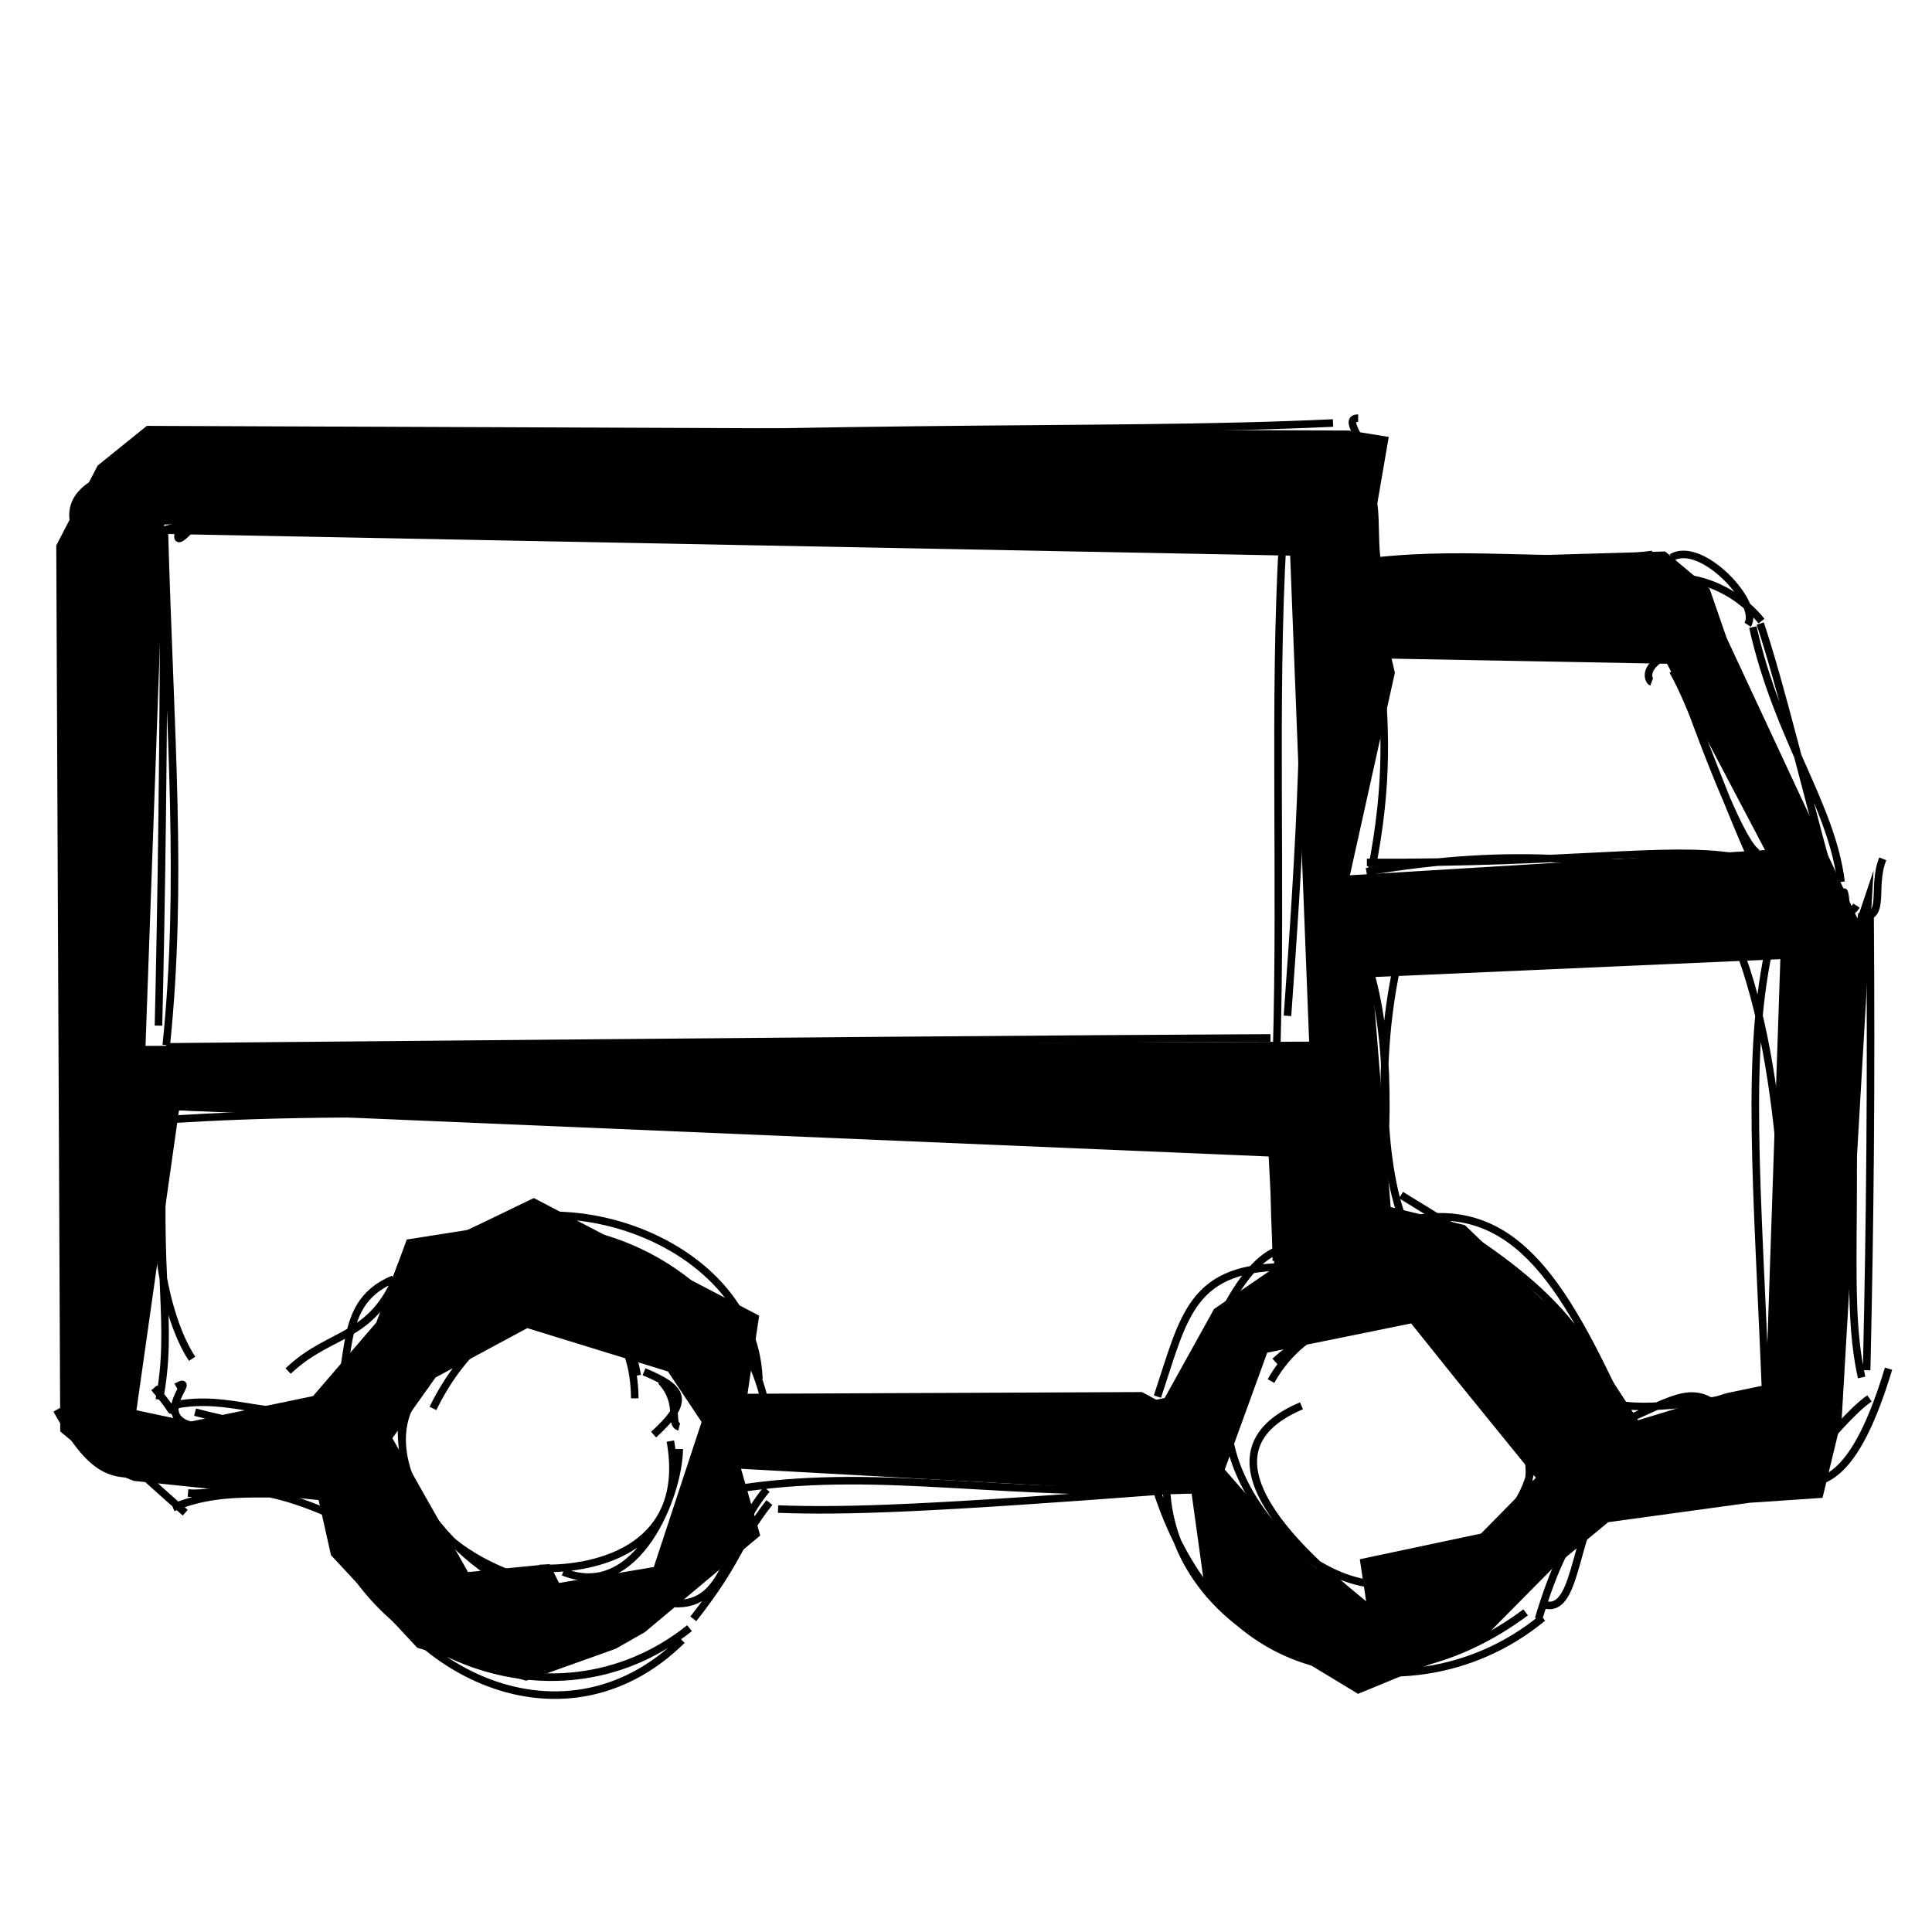
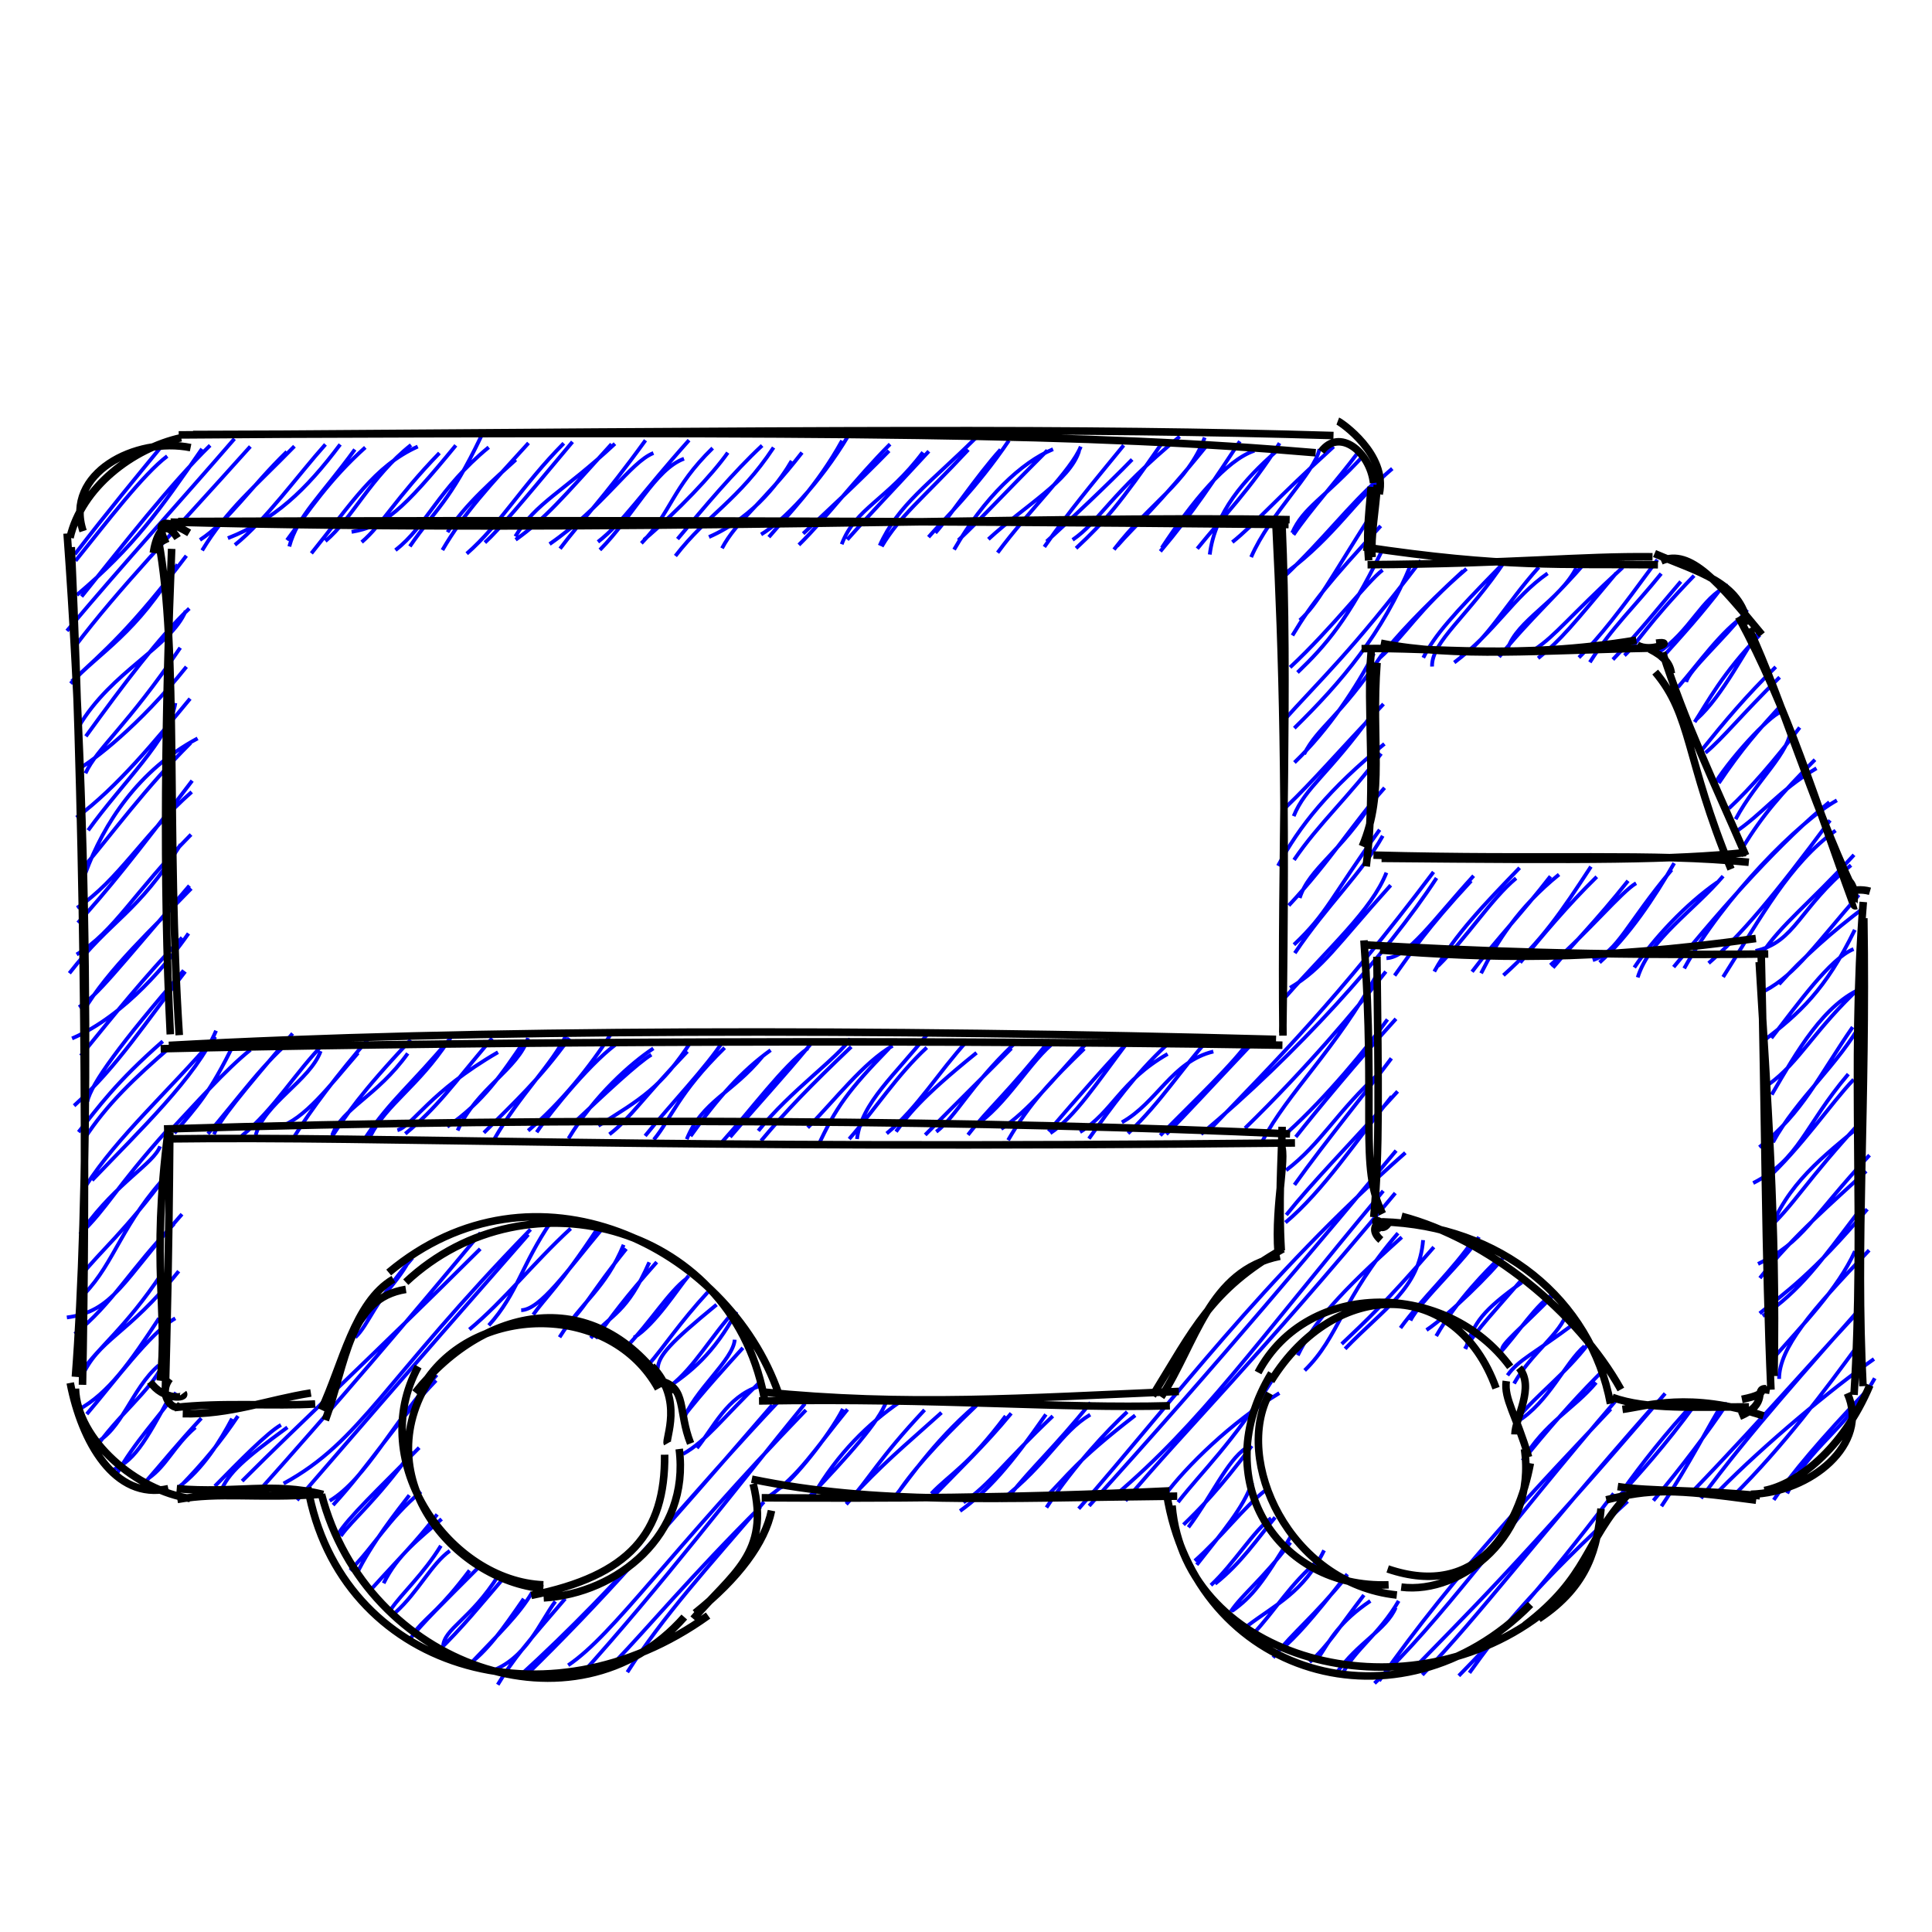
<svg xmlns="http://www.w3.org/2000/svg" width="1024" height="1024" viewBox="0 0 256 256">
  <g>
-     <path d="M246.123 121.702 L228.781 84.51 L226.529 78.01 L220.643 73.073 L181.211 74.215 L184.017 57.893 L178.765 57.049 L19.457 56.43 L12.941 61.686 L7.455 72.28 L7.98 189.671 L14.096 194.761 L17.702 196.223 L42.222 198.773 L43.858 206.073 L55.286 218.333 L69.713 222.708 L81.58 218.47 L85.442 216.272 L100.734 203.463 L98.189 194.623 L157.894 197.916 L159.778 211.496 L166.989 216.594 L179.947 224.442 L195.687 217.962 L205.848 207.698 L213.092 201.698 L231.862 199.122 L241.493 198.473 L244.037 187.983 L248.261 115.332 M184.397 87.274 L220.887 87.952 L233.875 112.641 L178.87 115.979 L184.828 89.145 M25.418 69.418 L20.752 70.732 L170.952 73.626 L173.469 138.024 L19.282 138.585 L21.757 69.508 M72.82 207.248 L62.017 208.306 L51.992 190.57 L57.714 182.523 L69.864 175.983 L88.503 181.727 L92.965 188.422 L86.631 207.638 L74.081 209.75 M151.317 184.456 L99.049 184.682 L100.593 174.331 L89.205 168.389 L70.733 158.744 L61.99 162.97 L53.897 164.242 L49.866 175.23 L41.485 184.986 L25.184 188.376 L18.08 186.867 L23.717 147.133 L168.105 153.241 L168.863 167.974 L160.869 173.449 L153.969 185.882 M181.092 212.632 L172.323 206.224 L162.286 194.727 L167.914 179.234 L186.981 175.361 L192.961 182.819 L203.51 195.812 L196.247 203.203 L180.179 206.608 M236.58 182.98 L228.875 184.578 L217.052 188.189 L208.985 175.793 L204.177 172.043 L194.118 162.344 L184.271 159.94 L181.816 129.473 L235.906 127.093 L233.891 186.654" stroke="none" stroke-width="0" fill="currentColor" />
-     <path d="M242.335 115.708 C239.404 105.118, 235.906 90.56, 233.239 82.626 M243.947 116.857 C242.684 106.598, 235.573 97.875, 232.263 83.092 M231.57 82.78 C233.357 80.039, 225.427 71.486, 221.499 73.88 M233.406 82.301 C229.439 77.34, 222.199 74.841, 217.073 77.897 M221.459 77.421 C208.595 72.829, 206.557 74.188, 180.858 74.673 M218.96 73.465 C207.484 75.043, 195.651 72.876, 182.176 74.364 M181.782 75.399 C180.563 68.365, 182.629 67.977, 180.389 62.225 M182.559 74.959 C181.834 70.952, 182.766 66.046, 181.029 64.491 M182 64 C182.352 59.964, 177.338 55.403, 179.963 55.409 M179.638 66.216 C180.828 59.326, 178.905 59.435, 173.335 59.238 M173.554 60.798 C143.223 58.369, 106.1 55.145, 23.626 59.885 M176.631 56.051 C144.458 57.557, 111.536 55.725, 25.247 59.958 M24 58 C14.76 60.659, 13.176 67.601, 11.59 75.431 M23.572 61.797 C19.451 61.443, 6.19 63.184, 10.538 71.225 M13.529 75.951 C4.933 115.074, 11.382 156.204, 13.952 187.673 M8.176 71.86 C8.536 107.031, 9.696 144.61, 10.188 183.806 M10 184 C10.114 187.775, 17.616 194.308, 24.549 200.442 M7.521 186.799 C12.638 196.043, 15.612 196.256, 22.404 194.287 M24.909 197.833 C29.488 198.2, 32.547 195.313, 45.451 201.394 M22.919 199.78 C30.423 196.553, 37.935 198.922, 40.924 197.227 M42.6 198 C46.553 218.396, 73.008 230.407, 91.365 215.744 M45.818 201.565 C51.002 220.975, 74.299 233.187, 90.368 217.336 M91.87 214.506 C98.269 206.335, 97.657 204.541, 101.95 199.096 M88.549 212.41 C96.708 213.464, 95.971 203.897, 101.596 197.35 M98.832 197.113 C117.287 194.486, 133.585 198.472, 158.563 197.373 M103.097 199.957 C112.261 200.3, 123.429 199.869, 154.799 197.485 M154.6 198 C156.223 218.499, 185.361 230.085, 204.424 214.363 M152.499 194.9 C160.59 224.282, 184.677 226.696, 202.155 213.648 M203.87 214.506 C205.585 208.845, 208.168 201.553, 214.175 196.955 M204.592 212.623 C209.534 214.031, 208.159 201.139, 214.497 194.945 M211.496 201.288 C223.557 200.341, 228.788 194.287, 235.523 197.152 M213.45 198.529 C217.289 197.39, 222.754 196.878, 230.496 197.542 M232 198 C236.5 199.323, 242.93 188.639, 247.717 185.291 M235.047 195.308 C241.381 198.562, 245.92 195.63, 250.242 181.359 M247.338 181.567 C247.804 161.155, 247.961 144.044, 247.797 121.302 M246.675 182.522 C244.025 170.707, 247.154 155.744, 244.073 121.357 M246 120 C244.018 123.054, 244.118 115.265, 244.571 119.485 M246.162 121.479 C250.173 122.015, 247.896 117.678, 249.478 113.799 M182.355 82.5 C194.771 86.281, 206.985 87.151, 215.525 82.249 M183.478 86.206 C192.076 86.933, 206.818 84.617, 216.879 84.468 M218.58 86 C218.666 82.306, 221.642 85.375, 219.714 84.712 M221.546 86.494 C217.453 88.185, 218.425 90.227, 218.846 90.382 M222.788 90.467 C226.743 101.321, 230.967 112.157, 232.913 113.017 M221.649 88.886 C224.379 93.666, 226.635 101.309, 232.093 113.787 M232.67 117.607 C214.097 113.692, 200.686 112.189, 181.062 115.517 M229.704 113.536 C220.772 112.101, 208.24 114.432, 181.12 114.278 M179.465 111.108 C178.544 102.793, 179.664 94.207, 178.922 82.314 M181.718 115.387 C184.11 103.255, 183.469 96.069, 182.85 87.652 M22 72 C18.387 70.146, 21.319 70.806, 26.223 68.867 M25.155 70.23 C21.297 74.101, 26.193 66.795, 22.877 66.417 M27.277 66.966 C76.549 67.586, 130.172 69.34, 166.101 71.123 M25.491 69.962 C56.85 70.092, 85.371 68.033, 171.142 70.963 M172.064 71.514 C173.613 90.402, 172.161 112.977, 170.597 134.606 M169.955 71.642 C168.748 93.142, 169.82 115.993, 169.151 139.665 M173.92 140.525 C136.163 138.053, 110.486 138.473, 25.392 141.537 M168.343 137.531 C139.878 137.668, 108.517 137.94, 22.038 138.715 M20.999 135.902 C21.393 119.703, 21.693 97.924, 21.7 74.37 M22.033 138.482 C24.246 116.913, 22.548 97.678, 21.781 70.464 M72 210 C57.668 206.155, 51.771 197.736, 53.49 185.27 M72.989 212.598 C57.709 207.017, 47.888 191.341, 56.477 183.43 M56.412 183 C67.286 171.334, 81.995 167.205, 84.432 182.265 M57.372 186.626 C65.626 169.56, 83.942 167.882, 84.112 185.287 M87.588 183 C90.328 185.901, 88.605 188.713, 89.999 189.066 M85.338 181.764 C90.59 183.953, 91.601 185.546, 86.609 190.097 M90 192 C89.973 198.026, 84.454 212.263, 74.626 208.282 M88.828 190.951 C91.298 204.753, 79.718 208.046, 71.466 207.822 M156.01 189.387 C136.388 189.173, 122.004 185.023, 98.487 187.978 M155.654 185.448 C141.219 188.873, 128.412 187.751, 102.195 186.444 M101.4 186 C96.732 164.26, 65.987 154.749, 54.237 171.085 M100.555 182.726 C99.82 162.387, 67.042 153.236, 55.357 169.08 M52.13 169.494 C43.609 173.034, 47.693 181.97, 42.918 189.318 M53.222 167.537 C49.712 177.74, 43.992 176.094, 38.184 181.673 M40.72 188.981 C42.5 189.637, 34.981 189.561, 25.847 187.117 M41.513 186.585 C35.454 188.083, 30.442 184.818, 23.389 186.122 M24 186 C21.457 186.528, 24.34 188.482, 20.425 183.89 M26.153 189.07 C19.429 187.973, 26.598 181.979, 23.359 183.773 M25.459 180.049 C21.864 174.646, 19.225 161.993, 21.943 150.452 M21.112 185.467 C23.049 175.358, 20.538 169.277, 21.794 149.179 M23.303 146.615 C82.538 148.46, 139.933 149.503, 171.448 147.437 M20.962 148.448 C53.508 146.137, 85.418 149.179, 171.846 148.606 M172.42 152.856 C167.81 155.241, 169.007 157.751, 169.115 167.066 M169.213 150.067 C169.949 152.906, 169.973 155.54, 170.87 165.265 M170 165.48 C164.046 166.664, 158.282 181.073, 158.552 186.329 M171.157 167.876 C157.731 167.61, 156.967 174.33, 153.362 185.056 M184 210 C170.465 210.41, 157.991 191.17, 164.432 182.469 M181.592 213.273 C172.812 206.269, 157.262 192.688, 172.453 186.276 M168.412 183 C175.545 170.267, 192.367 173.413, 201.188 179.053 M168.939 180.396 C179.519 170.902, 195.205 169.949, 196.746 178.549 M199.588 183 C201.833 185.805, 205.68 187.746, 204.493 189.059 M203.484 185.783 C196.857 181.78, 202.939 190.811, 200.58 189.527 M202 192 C205.249 198.414, 195.763 211.855, 187.833 206.462 M203.186 190.579 C203.747 199.81, 196.738 206.825, 180.671 209.06 M234 184 C236.62 187.127, 232.264 188.493, 235.191 182.375 M234.386 186.634 C234.398 182.242, 233.011 189.971, 230.944 185.307 M228.289 186.939 C224.029 182.912, 221.605 185.764, 212.406 189.46 M232.353 185.087 C225.628 185.515, 216.766 187.443, 212.668 185.547 M213.4 186 C210.068 172.37, 195.383 164.403, 185.644 158.354 M214.456 185.768 C206.307 168.287, 199.385 157.58, 183.914 162.379 M184 162 C181.843 161.769, 184.363 164.529, 185.84 164.02 M181.736 164.653 C181.827 160.682, 182.178 163.256, 179.228 165.097 M185.688 161.029 C182.865 153.06, 182.399 137.368, 185.909 124.749 M182.653 161.596 C184.196 148.405, 184.209 135.374, 180.572 125.827 M184.66 128.763 C188.807 128.146, 205.952 126.827, 234.573 124.827 M183.101 125.665 C197.15 124.817, 209.818 128.284, 234.776 124.87 M230.857 126.898 C237.075 144.552, 236.785 169.915, 237.201 183.054 M234.616 124.8 C231.232 139.218, 232.851 156.894, 233.954 184.439" stroke="#000" stroke-width="1" fill="none" />
+     <path d="M12.589 63.944 C12.589 63.944, 12.589 63.944, 12.589 63.944 M12.589 63.944 C12.589 63.944, 12.589 63.944, 12.589 63.944 M10.012 74.308 C14.081 69.266, 18.982 62.826, 22.162 60.439 M9.924 73.442 C14.502 67.497, 18.009 63.284, 21.424 59.121 M10.184 78.842 C17.763 72.419, 21.16 67.6, 26.765 59.475 M10.807 79.045 C16.483 71.985, 22.614 64.114, 27.842 59.016 M8.87 83.597 C16.302 74.734, 24.052 66.264, 31.064 58.139 M9.994 85.573 C15.772 77.966, 22.532 71.038, 33.169 59.163 M9.357 90.574 C13.145 86.47, 18.216 83.872, 23.512 74.782 M9.512 90.27 C13.819 86.298, 17.488 83.147, 24.695 73.638 M26.785 72.935 C30.056 67.532, 33.594 64.675, 39.015 59.127 M26.494 71.544 C30.21 69.136, 33.246 64.475, 38.004 59.858 M10.395 96.342 C14.759 88.904, 22.603 85.756, 24.606 80.95 M11.378 97.568 C16.42 90.608, 21.105 84.398, 25.085 80.627 M30.195 71.313 C36.357 68.879, 40.479 65.023, 45.077 58.892 M31.128 72.203 C35.182 68.958, 39.478 62.964, 43.122 58.887 M10.507 101.832 C12.324 100.779, 18.394 96.248, 24.703 88.349 M11.327 102.466 C12.819 99.177, 16.824 96.255, 23.885 85.826 M38.333 72.413 C39.421 68.367, 42.436 65.85, 47.02 59.56 M38.024 71.575 C40.857 67.759, 43.68 63.506, 48.405 59.284 M11.681 110.026 C16.215 103.709, 22.488 97.921, 23.234 93.154 M10.128 108.33 C15.534 104.312, 20.587 98.143, 25.188 92.575 M41.259 73.321 C46.574 66.733, 49.585 61.773, 55.354 59.173 M43.118 71.701 C46.781 68.61, 49.104 63.206, 54.464 58.963 M11.316 115.713 C13.742 109.1, 18.395 101.996, 26.185 97.843 M10.871 115.167 C15.022 110.282, 19.13 104.545, 25.255 98.444 M46.588 70.477 C50.925 69.752, 53.319 67.652, 60.398 59.012 M47.923 71.837 C50.644 69.512, 52.47 65.968, 58.229 60.026 M10.322 122.275 C14.092 118.17, 18.005 113.262, 25.466 103.444 M10.214 120.295 C15.678 116.678, 19.043 110.51, 25.399 104.935 M54.308 72.4 C57.76 67.365, 59.551 66.612, 63.767 57.8 M52.396 72.895 C56.478 69.764, 58.034 64.786, 64.761 59.264 M9.192 128.96 C14.871 121.659, 18.117 121.179, 23.947 111.888 M10.157 126.474 C15.179 123.428, 17.76 118.212, 25.315 110.582 M59.307 70.52 C61.455 66.96, 65.841 63.191, 68.347 60.917 M58.623 72.886 C61.466 67.999, 64.871 64.355, 70.033 58.701 M10.462 133.453 C12.896 131.914, 15.348 128.685, 25.097 117.355 M10.955 134.124 C14.382 128.342, 20.36 122.902, 25.341 117.727 M61.845 73.364 C66.312 69.467, 69.151 64.337, 74.705 58.736 M64.251 71.894 C66.28 70.013, 68.794 66.992, 75.86 58.544 M9.546 137.601 C16.643 134.557, 22.493 127.265, 24.978 123.686 M10.699 139.894 C15.309 134.219, 19.115 129.507, 24.125 124.235 M68.283 71.08 C71.008 66.572, 74.588 65.225, 81.481 58.792 M68.322 71.52 C72.345 68.635, 74.488 66.045, 81.029 58.848 M11.572 145.96 C12.081 143.621, 15.94 138.29, 24.345 128.59 M9.816 146.514 C15.647 141.265, 19.424 135.229, 24.544 128.729 M72.826 72.09 C80.047 67.086, 83.486 61.273, 86.581 60.03 M74.21 72.699 C76.974 69.011, 79.93 66.092, 85.533 58.338 M10.403 150.007 C13.057 146.693, 15.323 143.446, 21.568 137.974 M11.166 150.921 C14.1 146.367, 17.903 142.756, 22.656 138.669 M79.488 72.865 C83.916 68.398, 86.81 62.169, 90.633 60.783 M79.232 71.801 C82.551 69.224, 84.986 65.39, 91.301 58.326 M12.202 156.393 C18.456 149.86, 26.114 142.547, 28.63 136.573 M11.353 157.162 C15.655 150.505, 22.231 144.727, 28.556 137.377 M84.983 71.987 C88.935 67.96, 89.022 64.651, 94.432 59.375 M85.328 71.528 C89.847 67.674, 94.393 62.89, 96.437 59.977 M11.012 162.904 C15.639 156.527, 20.311 154.241, 21.214 151.895 M10.588 163.552 C14.275 160.006, 15.085 157.681, 22.139 149.776 M23.113 150.145 C26.127 146.504, 27.7 145.092, 31.147 137.994 M22.441 149.943 C25.751 146.423, 29.964 141.658, 33.186 139.108 M89.496 73.669 C93.76 68.138, 97.844 66.339, 102.506 59.297 M89.775 71.424 C93.485 67.02, 97.151 62.61, 100.985 59.034 M11.166 171.459 C15.233 167.288, 16.134 162.024, 22.491 155.309 M10.688 169.087 C13.283 165.797, 16.522 163.235, 22.28 155.439 M28.35 150.305 C29.086 148.413, 31.886 145, 38.774 136.942 M27.551 150.238 C31.389 145.812, 35.325 140.259, 39.026 137.504 M93.943 71.155 C100.21 68.408, 103.704 63.143, 104.895 61.072 M95.671 72.65 C97.593 69, 100.893 66.876, 106.272 59.963 M8.859 174.569 C15.004 173.77, 16.153 169.884, 24.114 160.884 M9.906 176.761 C14.907 172.753, 17.303 168.116, 23.059 162.179 M33.88 150.428 C34.979 146.236, 41.117 143.137, 42.486 139.279 M32.017 150.535 C36.498 146.799, 38.951 142.309, 43.061 138.109 M100.849 70.815 C103.711 69.112, 108.605 64.092, 112.397 57.741 M101.878 71.169 C104.395 68.207, 108.285 64.374, 111.58 58.386 M10.761 182.614 C13.062 177.333, 16.76 177.102, 23.68 168.439 M10.843 181.739 C13.029 178.532, 16.61 175.982, 21.418 168.785 M36.874 149.362 C40.328 148.372, 43.729 143.798, 47.444 139.52 M39.043 150.528 C41.19 147.049, 44.649 142.47, 49.045 137.383 M106.425 70.709 C109.081 68.201, 113.61 64.048, 117.803 59.735 M105.853 72.202 C109.64 68.48, 113.275 63.526, 117.938 58.854 M10.355 186.815 C14.359 184.638, 17.219 180.548, 21.074 174.681 M11.497 187.376 C15.09 183.176, 19.926 176.572, 23.227 174.684 M44.014 150.422 C45.341 146.82, 49.918 145.317, 54.031 139.585 M43.96 150.654 C45.851 147.8, 47.633 144.987, 54.421 137.781 M111.528 72.114 C113.391 67.235, 117.489 66.341, 122.298 59.93 M112.265 71.507 C115.15 68.237, 117.125 66.237, 123.076 59.792 M12.374 191.343 C16.201 189.562, 17.401 184.019, 21.039 180.909 M12.36 192.296 C15.561 187.53, 19.963 184.297, 21.485 180.951 M48.475 150.667 C51.715 145.795, 54.455 143.81, 59.724 137.516 M49.066 150.568 C51.248 146.267, 55.396 143.999, 59.425 137.889 M116.566 72.293 C118.965 66.903, 123.17 64.096, 129.246 58.073 M116.833 72.408 C119.247 68.342, 122.124 66.205, 128.303 59.585 M14.49 194.959 C17.698 193.774, 19.119 191.307, 22.767 184.578 M15.447 195.364 C17.753 191.171, 21.104 187.704, 23.333 184.521 M52.656 149.762 C54.693 149.182, 56.894 144.685, 65.986 139.427 M53.701 150.229 C57.987 146.688, 59.692 144.101, 65.208 137.568 M123.94 70.602 C125.606 68.797, 129.439 63.026, 132.577 59.571 M123.034 71.171 C125.038 68.844, 129.417 64.673, 133.684 58.367 M19.735 195.841 C22.068 194.2, 23.066 191.575, 25.889 189.132 M19.128 196.548 C21.736 193.57, 23.502 191.334, 26.68 187.915 M60.636 149.795 C63.117 144.256, 68.719 141.617, 69.964 137.534 M59.262 149.299 C64.046 146.008, 66.526 142.28, 69.479 137.938 M126.422 72.827 C130.403 65.925, 135.37 61.235, 139.536 59.523 M126.987 71.588 C130.426 68.327, 132.158 66.295, 138.779 59.68 M23.618 197.079 C26.927 194.662, 29.248 190.812, 30.748 187.974 M23.863 196.986 C26.938 193.811, 29.227 191.082, 31.534 187.628 M65.48 150.965 C68.826 145.099, 73.256 140.945, 75.063 137.07 M64.114 150.099 C68.184 146.024, 71.551 142.961, 75.442 137.538 M130.965 71.453 C135.828 66.967, 141.746 63.709, 142.985 59.756 M132.19 73.231 C136.353 67.587, 141.96 62.326, 143.206 59.176 M29.224 197.709 C30.229 195.128, 32.383 193.314, 38.084 189.129 M28.471 196.928 C31.63 193.711, 35.402 189.84, 37.23 188.812 M46.466 176.873 C49.702 172.815, 53.939 168.543, 54.496 166.209 M47.075 177.212 C48.891 175.468, 49.535 172.627, 54.662 166.661 M71.112 150.028 C72.99 147.25, 78.676 140.249, 82.272 137.92 M69.981 149.822 C74.363 146.126, 78.271 141.217, 80.907 137.081 M138.681 71.747 C141.754 68.93, 146.771 64.228, 150.012 60.885 M138.379 72.467 C141.87 67.503, 144.378 64.526, 148.895 59.003 M32.079 196.251 C40.035 188.284, 48.968 180.069, 63.637 165.483 M33.879 198.046 C44.36 186.343, 54.59 174.332, 63.676 163.361 M75.972 148.861 C80.29 144.78, 84.489 140.851, 86.309 139.753 M75.327 150.866 C78.771 145.148, 83.598 140.892, 86.574 138.916 M142.126 71.533 C145.735 69.047, 146.979 65.547, 156.316 57.843 M142.584 72.649 C146.457 69.025, 148.309 66.864, 154.035 58.617 M37.578 196.577 C47.906 190.942, 50.689 183.055, 70.303 162.902 M39.361 198.785 C46.295 190.801, 52.073 184.025, 70.001 163.583 M79.288 149.175 C84.873 145.63, 87.602 144.182, 91.676 137.84 M80.752 150.304 C83.492 148.213, 85.164 145.483, 91.085 139.319 M147.607 72.821 C152.432 66.527, 157.296 64.111, 159.633 57.975 M148.027 72.355 C150.293 69.743, 153.4 67.077, 159.961 58.961 M43.69 198.865 C48.558 195.946, 52.096 188.325, 57.884 182.176 M44.134 199.433 C49.1 194.053, 52.202 188.736, 57.781 182.911 M64.767 175.619 C68.569 171.402, 69.093 167.617, 73.034 161.863 M62.193 176.166 C66.755 172.379, 70.557 167.456, 75.619 162.784 M85.484 150.512 C88.841 146.331, 93.739 141.267, 95.843 137.89 M86.638 151.012 C88.966 148.182, 89.869 144.838, 96.021 138.833 M153.749 73.061 C158.161 67.829, 160.97 63.481, 164.289 58.477 M153.946 72.591 C157.958 66.487, 162.492 60.952, 166.21 59.724 M44.675 203.446 C46.253 200.944, 49.826 197.63, 55.543 191.824 M45.157 203.533 C46.771 201.254, 49.59 199.183, 54.625 192.285 M69.059 173.61 C71.635 173.508, 75.088 168.434, 79.742 162.88 M70.655 174.202 C72.095 172.124, 74.313 170.167, 79.093 162.917 M90.997 150.955 C93.009 145.921, 97.039 144.848, 101.024 139.995 M91.507 150.54 C95.125 145.452, 98.282 141.912, 102.113 139.15 M160.299 73.479 C160.991 67.853, 164.993 63.425, 169.031 59.878 M158.645 72.705 C162.177 68.324, 165.704 64.811, 169.553 58.719 M47.236 208.621 C49.141 204.592, 52.818 199.971, 54.239 198.124 M46.389 208.08 C49.716 204.757, 51.362 201.354, 55.785 197.652 M74.143 177.193 C77.124 172.441, 80.203 170.794, 82.637 164.941 M74.967 175.583 C77.076 174.012, 78.521 170.984, 82.98 165.47 M95.696 151.298 C99.655 146.915, 103.781 141.224, 107.052 138.903 M96.747 150.661 C100.641 146.096, 103.651 142.9, 107.374 138.399 M165.781 73.823 C168.297 68.011, 174.17 62.705, 174.835 59.513 M163.289 71.838 C166.133 69.579, 169.083 66.114, 176.723 59.171 M50.833 209.791 C52.715 205.959, 55.552 203.922, 58.517 201.279 M49.358 210.402 C52.719 206.67, 55.08 204.404, 57.93 200.663 M78.267 177.29 C81.092 174.022, 83.028 174.088, 86.033 167.261 M78.899 177.342 C81.144 174.316, 82.716 172.086, 87.025 167.233 M100.479 149.845 C104.67 144.578, 111.072 140.141, 112.662 137.625 M100.849 151.164 C104.272 147.075, 107.301 143.944, 112.796 138.704 M171.223 70.613 C172.692 67.229, 175.275 66.215, 180.79 60.235 M171.403 70.857 C173.565 67.631, 177.108 63.762, 179.976 59.919 M51.838 213.193 C53.306 211.068, 56.095 208.599, 58.421 204.819 M52.411 213.654 C55.424 210.93, 57.157 207.236, 59.6 205.495 M83.999 177.242 C86.837 175.514, 89.894 170.617, 91.254 169.036 M83.014 178.463 C86.174 175.199, 88.613 171.179, 90.961 169.422 M108.423 151.78 C110.766 146.747, 112.385 144.476, 117.804 138.912 M107.029 149.417 C110.702 145.699, 114.373 140.835, 118.276 138.57 M170.503 75.824 C176.951 70.993, 179.648 66.174, 184.484 62.092 M170.1 76.464 C175.641 71.171, 178.7 66.982, 182.734 63.414 M55.148 215.966 C56.896 213.907, 58.326 213.249, 62.215 208.088 M54.124 217.407 C56.197 214.817, 58.468 212.651, 63.468 207.628 M87.149 181.357 C87.246 179.627, 88.759 177.954, 94.951 172.874 M85.932 180.838 C87.99 178.47, 90.088 175.237, 93.802 171.2 M113.556 150.933 C114.144 146.081, 118.677 142.392, 122.908 136.997 M112.524 150.924 C115.996 146.936, 118.916 142.396, 122.805 138.802 M172.23 82.198 C174.63 79.963, 175.912 77.278, 181.984 67.737 M171.254 84.202 C173.863 79.835, 176.214 77.005, 182.954 69.687 M58.709 218.216 C58.768 215.821, 62.386 214.597, 66.065 208.724 M57.9 218.93 C61.255 215.692, 63.727 212.601, 67.076 208.702 M88.056 184.117 C91.495 181.884, 94.645 179.287, 97.588 173.803 M88.884 183.603 C91.955 181.226, 94.301 176.983, 97.354 173.659 M118.732 149.953 C120.188 147.946, 121.748 145.666, 129.398 139.5 M117.491 150.195 C121.675 146.683, 124.214 142.248, 128.222 137.841 M171.929 89.105 C175.707 85.484, 178.68 82.021, 183.016 73.177 M170.946 88.428 C176.554 83.195, 181.249 76.982, 183.205 75.532 M62.68 220.091 C65.903 216.68, 68.78 213.959, 70.503 211.01 M61.745 220.833 C64.593 218.785, 66.569 215.94, 69.402 211.845 M90.545 188.222 C91.842 184.363, 97.186 180.188, 97.352 177.516 M90.503 187.788 C93.169 184.369, 96.313 180.951, 98.441 178.599 M124.06 149.967 C126.753 147.881, 128.35 144.098, 134.348 138.335 M122.595 150.38 C126.363 146.544, 131.694 141.303, 134.013 138.91 M171.506 96.484 C177.777 90.328, 183.148 84.037, 186.999 74.687 M169.779 95.828 C174.962 90.034, 179.151 86.286, 188.28 74.259 M64.859 221.523 C69.747 219.873, 71.584 214.834, 73.589 212.196 M65.954 223.232 C67.979 219.86, 69.906 217.604, 74.891 211.828 M92.35 191.881 C94.526 189.204, 96.283 185.109, 100.523 183.71 M90.499 192.665 C93.56 190.964, 95.651 187.998, 100.907 182.925 M128.987 149.28 C133.279 146.65, 136.645 140.309, 139.863 137.987 M128.262 150.377 C131.061 146.777, 133.612 144.725, 139.075 137.835 M172.802 99.928 C174.652 96.288, 177.39 95.221, 183.104 86.767 M171.521 101.037 C176.105 96.627, 179.803 90.959, 182.049 86.59 M183.126 86.784 C184.891 84.49, 188.305 80.766, 193.861 75.661 M182.765 87.233 C186.456 83.934, 187.627 81.097, 194.321 75.368 M68.566 222.341 C83.365 208.886, 91.192 198.27, 103.508 185.326 M69.503 222.189 C79.74 212.177, 86.881 204.052, 102.326 186.184 M132.665 149.589 C136.312 147.142, 139.367 143.241, 143.837 138.369 M133.58 151.079 C136.405 146.181, 139.498 142.991, 143.669 138.957 M171.418 108.143 C173.006 104.258, 175.933 102.769, 181.931 94.48 M170.421 106.925 C174.065 103.432, 177.114 99.83, 183.322 93.286 M189.754 88.321 C189.677 84.974, 194.528 81.7, 199.49 74.211 M188.593 87.153 C190.091 84.2, 192.396 81.582, 198.947 74.897 M75.289 220.657 C81.397 216.528, 88.643 205.631, 106.791 186.834 M76.831 222.099 C87.599 210.165, 97.237 197.558, 106.662 185.986 M139.165 150.151 C142.454 147.966, 145.267 143.565, 149.443 138.056 M138.933 149.914 C142.504 145.728, 147.494 140.064, 150.238 137.264 M169.345 114.729 C172.157 109.45, 176.139 104.519, 183.442 98.566 M171.467 113.946 C174.677 109.191, 178.862 105.461, 183.009 99.856 M192.696 87.787 C198.201 83.647, 200.469 79.169, 205.066 75.977 M193.518 87.084 C197.11 84.752, 199.419 80.159, 203.897 75.159 M81.591 220.118 C85.592 215.97, 91.607 208.78, 100.786 199.63 M83.126 221.577 C87.922 214.096, 93.658 207.823, 101.225 199 M103.456 197.147 C104.967 196.246, 109.821 190.343, 111.693 186.69 M101.876 198.291 C105.968 195.403, 107.896 192.141, 112.304 186.742 M143.109 150.004 C147.445 147.34, 148.416 143.263, 154.716 139.657 M144.288 150.881 C147.336 146.595, 150.389 142.388, 154.5 138.545 M172.216 118.988 C173.482 115.015, 177.737 112.891, 181.977 106.062 M170.771 119.98 C176.21 114.163, 179.636 108.653, 183.466 104.387 M199.768 85.989 C200.991 82.169, 206.653 79.599, 208.858 75.259 M198.643 87.043 C202.627 82.104, 206.518 78.666, 210.025 74.571 M107.776 198.134 C111.006 192.593, 115.037 188.629, 119.345 185.692 M107.281 198.289 C112.243 193.062, 116.551 188.356, 117.47 185.621 M148.654 148.714 C153.3 146.131, 155.332 140.637, 160.775 139.335 M149.47 150.187 C154.121 145.693, 156.283 141.939, 160.359 137.426 M171.455 125.179 C175.902 120.972, 176.193 119.144, 182.814 109.943 M171.57 126.292 C175.804 119.953, 180.475 115.684, 183.221 110.754 M203.388 86.032 C206.219 84.127, 207.663 81.967, 215.032 75.167 M203.806 87.22 C206.941 84.694, 208.358 82.84, 214.164 75.933 M112.121 199.151 C117.388 193.518, 119.283 192.101, 124.754 187.18 M112.135 199.326 C115.287 195.875, 116.251 193.498, 122.511 186.821 M153.739 150.446 C158.097 146.002, 163.527 140.891, 165.712 137.682 M154.539 150.292 C157.298 147.517, 160.266 144.25, 165.682 138.53 M170.937 130.893 C175.307 128.299, 177.013 125.351, 184.277 117.298 M170.359 132.085 C176.172 125.481, 181.754 120.597, 183.709 115.63 M210.664 87.756 C213.691 83, 216.556 80.439, 220.117 76.008 M209.211 87.129 C212 84.422, 214.443 81.202, 219.616 74.167 M118.621 198.241 C120.69 195.679, 124.234 190.264, 130.418 185.277 M118.678 198.303 C120.564 195.279, 123.998 191.38, 129.371 186.246 M159.156 150.279 C171.788 139.684, 183.749 126.459, 190.353 116.34 M160.23 149.738 C169.245 140.372, 177.194 132.48, 189.953 115.541 M213.718 87.393 C217.626 83.287, 219.411 80.917, 222.714 77.061 M215.246 86.851 C216.753 85.519, 218.33 82.603, 224.479 76.274 M123.404 197.915 C125.907 195.292, 128.319 194.225, 133.255 187.626 M123.195 198.761 C127.46 194.333, 130.405 191.602, 133.991 187.267 M167.312 151.138 C170.573 144.866, 177.109 138.919, 182.51 129.001 M164.974 149.495 C173.016 141.661, 179.696 133.734, 183.634 128.736 M183.714 126.964 C186.553 126.872, 189.898 121.921, 195.267 116.043 M184.795 129.269 C187.144 126.014, 188.947 123.18, 194.938 116.715 M219.545 86.616 C224.151 83.498, 225.337 79.307, 229.005 77.565 M219.942 87.471 C223.025 84.045, 225.299 81.573, 228.506 77.384 M127.212 200.212 C130.902 197.541, 133.799 194.294, 138.588 187.422 M127.658 199.08 C131.068 196.776, 132.964 193.859, 139.502 187.635 M171.695 150.656 C174.333 147.307, 180.008 140.453, 184.976 135 M170.659 149.994 C175.713 145.428, 181.228 138.755, 183.847 135.08 M190.05 128.735 C192.714 123.889, 196.904 119.619, 201.358 114.99 M190.546 127.998 C194.581 124.007, 197.575 119.122, 200.889 116.368 M223.427 90.37 C223.831 88.751, 228.154 84.982, 231.534 80.784 M222.343 91.056 C225.214 87.76, 228.045 83.634, 231.356 81.405 M132.593 198.836 C139.028 193.792, 140.427 189.874, 144.458 187.451 M133.873 198.064 C136.601 194.569, 139.687 191.836, 144.509 185.86 M170.425 155.063 C175.103 151.495, 177.082 147.343, 182.909 142.054 M171.522 157.002 C175.677 151.179, 181.819 143.686, 184.367 140.231 M196.253 128.965 C198.336 124.838, 201.152 120.259, 206.58 115.877 M195.056 128.758 C198.542 124.132, 201.548 121.157, 205.445 116.113 M224.799 95.307 C228.364 92.122, 231.333 85.861, 233.145 83.653 M224.554 95.674 C226.186 93.165, 228.263 89.167, 233.177 84.132 M138.441 198.513 C141.6 195.437, 142.33 193.805, 150.42 187.543 M138.661 199.756 C142.431 194.051, 146.752 189.524, 149.361 187.074 M160.641 174.093 C160.641 174.093, 160.641 174.093, 160.641 174.093 M160.641 174.093 C160.641 174.093, 160.641 174.093, 160.641 174.093 M170.439 160.987 C173.937 156.611, 178.381 152.124, 185.192 144.612 M170.328 161.992 C175.32 157.807, 179.703 151.142, 184.412 145.282 M199.212 129.231 C204.331 124.656, 206.893 120.818, 210.808 114.834 M201.433 127.547 C204.538 123.777, 207.623 120.062, 211.58 116.174 M225.979 99.749 C228.371 97.756, 230.645 94.82, 235.814 89.738 M225.416 99.48 C228.592 95.534, 231.265 92.339, 235.297 88.37 M142.935 199.916 C155.425 185.675, 167.453 169.295, 186.221 152.748 M144.316 199.537 C160.964 181.236, 176.406 162.725, 184.996 152.462 M205.43 127.889 C210.542 123.416, 214.872 118.142, 216.793 117.031 M205.782 128.22 C208.63 124.823, 211.381 122.176, 215.726 116.712 M227.297 103.691 C229.77 99.814, 235.136 94.158, 236.196 94.305 M227.749 103.76 C230.808 99.197, 232.943 96.811, 236.166 93.292 M147.696 198.217 C159.251 188.384, 165.841 178.73, 183.288 157.8 M149.134 198.859 C157.36 189.089, 165.864 180.918, 184.888 158.086 M211.952 127.537 C215.828 124.051, 219.237 118.902, 221.839 114.372 M211.047 127.226 C214.361 126.141, 215.519 122.387, 221.502 115.257 M229.979 108.548 C232.85 103.193, 237.188 99.839, 237.318 96.332 M229.088 107.124 C232.069 104.331, 235.059 100.859, 238.471 96.397 M154.373 198.095 C157.152 194.361, 163.093 188.471, 169.519 184.59 M156.097 199.044 C159.42 194.788, 163.119 191.481, 168.655 182.751 M172.876 181.586 C177.483 177.099, 177.735 172.111, 185.239 163.402 M171.962 179.589 C174.121 175.173, 177.362 171.453, 185.742 163.933 M217.005 129.51 C218.58 124.443, 224.489 120.606, 228.322 116.091 M216.554 128.202 C219.072 124.406, 223.412 119.774, 227.559 116.9 M229.613 110.479 C233.706 107.77, 235.498 104.894, 240.693 101.798 M230.87 112.369 C233.626 107.912, 235.963 105.222, 240.494 100.664 M157.467 202.374 C160.513 198.32, 162.576 193.582, 165.076 191.888 M156.819 202.034 C158.743 200.168, 161.464 197.465, 165.868 191.587 M178.23 178.725 C183.468 173.284, 188.056 170.744, 188.567 164.322 M177.782 178.088 C180.97 175.067, 183.742 172.464, 189.994 165.247 M223.165 128.321 C228.41 118.846, 238.459 108.774, 243.399 106.048 M221.765 128.142 C228.804 119.528, 236.2 111.337, 242.399 106.287 M158.575 207.34 C162.004 202.97, 164.744 199.816, 165.916 196.45 M158.316 206.819 C161.676 203.866, 164.859 199.661, 167.663 197.485 M186.891 174.972 C188.17 172.372, 194.559 166.558, 195.965 163.906 M185.569 175.965 C188.428 172.012, 192.505 168.345, 195.421 164.022 M228.322 129.459 C233.492 121.323, 237.042 114.541, 243.226 110.05 M226.402 127.626 C230.561 124.046, 235.101 118.715, 242.494 108.697 M160.45 210.048 C163.458 207.273, 166.25 202.65, 168.432 201.174 M161.008 209.856 C164.467 207.121, 166.644 203.843, 168.961 201.056 M189.019 176.235 C191.967 174.261, 197.785 168.563, 199.286 166.483 M190.305 177.034 C193.064 172.203, 197.378 167.969, 198.442 166.943 M232.614 126.005 C237.934 124.814, 238.407 120.251, 245.269 114.646 M233.38 126.466 C236.165 122.33, 239.568 119.905, 245.668 113.274 M163.252 213.469 C165.924 211.577, 167.378 209.659, 171.033 203.597 M163.08 213.546 C164.639 211.216, 167.111 209.485, 170.99 204.383 M194.185 178.749 C195.381 175.174, 196.429 173.674, 201.661 169.917 M194.099 178.702 C196.116 175.719, 197.751 174.047, 201.632 169.577 M235.729 130.417 C238.804 126.975, 242.771 123.427, 247.174 120.137 M233.857 131.282 C237.925 129.122, 240.762 124.945, 246.31 118.581 M165.217 215.493 C169.118 212.524, 172.718 211.012, 175.449 205.431 M166.045 216.513 C169.028 213.34, 170.809 210.039, 174.841 206.602 M199.031 178.824 C198.983 178.042, 201.392 176.153, 206.008 171.457 M198.466 179.575 C201.081 176.811, 203.698 172.536, 205.946 171.43 M234.715 137.548 C238.195 133.105, 242.426 127.064, 245.604 125.756 M233.56 138.007 C238.477 134.213, 241.831 131.263, 245.772 123.206 M168.693 219.642 C171.67 215.913, 173.688 214.648, 178.533 208.774 M169.727 218.632 C171.738 216.839, 173.514 214.983, 178.526 208.576 M199.753 182.237 C201.207 180.172, 203.324 179.331, 208.575 175.396 M200.62 183.327 C202.848 179.325, 206.88 176.655, 207.613 173.892 M234.764 145.041 C238.048 139.414, 241.705 132.91, 246.952 130.858 M234.364 143.682 C238.338 140.866, 240.499 136.33, 246.618 130.685 M174.712 219.656 C176.304 217.181, 177.477 214.912, 181.575 212.135 M173.531 220.243 C176.017 218.02, 177.345 215.767, 180.727 211.353 M201.004 188.394 C205.17 185.898, 207.432 180.496, 209.958 178.374 M201.11 187.906 C203.749 184.689, 207.35 182.13, 210.514 177.993 M233.126 152.013 C238.95 147.331, 240.921 142.708, 245.487 136.093 M234.928 151.355 C237.994 145.693, 243.768 140.867, 246.773 135.284 M177.16 221.612 C179.755 217.778, 183.716 215.937, 184.929 213.025 M177.806 221.93 C179.548 218.493, 182.71 216.626, 185.33 212.131 M201.751 193.525 C204.698 188.45, 208.529 186.745, 211.494 183.191 M202.585 192.527 C206.63 187.576, 209.705 184.296, 212.484 181.52 M232.31 156.76 C238.517 153.582, 239.009 149.283, 244.913 142.322 M233.852 156.482 C238.692 152.048, 242.625 146.166, 245.62 143.04 M182.13 223.044 C190.851 214.934, 198.992 203.16, 214.437 185.202 M182.739 222.721 C192.831 208.285, 204.284 196.421, 213.434 186.698 M234.242 163.693 C236.813 156.756, 241.521 153.32, 246.814 148.883 M233.868 163.177 C237.693 159.816, 239.088 156.657, 247.077 148.086 M187.102 221.346 C193.706 214.523, 201.462 207.062, 220.645 184.64 M188.463 221.934 C196.236 213.846, 203.256 204.289, 218.773 186.691 M232.95 167.479 C239.026 164.54, 239.896 161.481, 247.722 153.061 M233.193 169.352 C237.576 163.77, 243.029 159.139, 247.282 155.184 M194.709 221.658 C198.554 216.244, 203.6 209.921, 215.67 198.935 M193.299 222.052 C198.691 216.541, 204.08 210.677, 213.819 197.893 M215.017 197.484 C217.411 194.131, 220.799 189.779, 224.455 185.899 M214.225 198.624 C217.349 195.109, 220.461 191.785, 224.687 185.999 M233.171 174.025 C236.496 171.297, 240.094 168.891, 247.423 160.222 M233.568 174.379 C238.534 171.064, 241.436 166.933, 245.981 160.938 M220.149 199.587 C223.787 194.16, 226.707 188.366, 228.054 186.32 M219.085 198.84 C222.909 194.268, 226.317 189.759, 228.894 185.895 M235.741 182.713 C235.771 178.613, 239.867 173.832, 247.671 165.659 M234.523 180.471 C239.003 175.4, 243.517 170.794, 245.791 165.795 M224.333 197.559 C233.792 187.761, 243.343 176.748, 246.353 173.739 M225.394 198.534 C231.706 189.908, 240.023 180.728, 246.575 173.266 M227.79 197.521 C233.745 191.454, 242.774 183.957, 248.312 180.073 M229.618 198.272 C236.35 191.578, 241.769 184.292, 246.352 178.027 M236.816 197.883 C239.779 191.562, 244.402 189.716, 248.418 182.627 M235.031 198.742 C237.325 195.343, 241.233 190.698, 247.47 184.152" stroke="blue" stroke-width="0.5" fill="none" />
+     <path d="M245.491 119.582 C240.54 106.121, 236.952 93.921, 230.36 81.746 M245.56 117.9 C239.787 105.435, 236.333 93.285, 231.747 83.288 M231.57 82.78 C230.631 77.09, 224.956 75.809, 219.236 73.349 M233.46 84.094 C227.803 77.261, 223.99 72.62, 220.109 74.336 M219.686 74.83 C206.948 74.696, 199.23 75.263, 180.672 72.473 M218.968 73.776 C209.146 73.664, 201.201 74.681, 181.207 74.825 M181.357 74.256 C181.074 70.921, 181.292 68.998, 181.689 64.502 M181.811 73.833 C181.606 70.969, 182.304 67.427, 182.496 64.25 M182 64 C181.516 59.837, 177.449 56.653, 175.084 59.83 M182.752 65.466 C183.919 60.222, 177.692 55.954, 177.265 55.794 M174.334 59.991 C144.186 57.408, 113.478 57.227, 25.584 57.574 M176.696 57.712 C143.224 56.7, 110.818 57.025, 23.679 57.629 M24 58 C17.616 59.398, 10.809 64.574, 9.276 71.252 M25.256 59.313 C17.97 57.84, 8.485 62.724, 11.011 70.376 M8.893 70.688 C12.246 116.667, 11.684 160.644, 9.991 182.436 M9.445 72.497 C11.409 116.133, 11.426 158.826, 10.93 183.495 M10 184 C10.196 190.845, 18.152 197.546, 25.181 198.556 M9.307 183.245 C10.794 190.966, 15.164 198.853, 22.306 197.258 M23.418 197.257 C31.156 197.914, 36.096 196.341, 42.819 198.023 M23.495 198.684 C29.152 197.663, 33.846 198.607, 42.532 198.002 M42.6 198 C48.521 220.919, 76.372 230.498, 90.673 214.267 M40.783 197.086 C45.063 221.247, 72.581 229.354, 93.825 214.07 M91.87 214.506 C97.003 208.489, 102.088 205.872, 99.799 196.617 M92.098 213.741 C97.878 209.14, 101.379 204.367, 102.227 200.164 M99.615 196.001 C116.092 199.405, 131.613 198.501, 155.986 198.247 M100.932 198.467 C117.177 198.55, 133.983 198.536, 154.965 197.549 M154.6 198 C158.443 222.165, 185.437 230.172, 202.798 212.595 M155.302 199.501 C157.06 220.082, 185.932 227.629, 203.988 214.05 M203.87 214.506 C210.611 210.065, 211.649 204.882, 212.143 199.904 M202.034 215.377 C210.607 208.843, 209.876 204.379, 215.625 198.121 M214.358 196.978 C218.785 197.646, 224.787 197.356, 233.212 198.2 M212.841 198.738 C218.675 197.295, 221.596 197.274, 232.703 198.782 M232 198 C239.891 197.778, 247.809 191.349, 244.784 184.612 M233.793 197.502 C238.053 196.68, 244.158 192.115, 247.768 183.541 M246.855 183.676 C245.869 164.46, 247.359 146.703, 246.966 121.669 M245.668 184.827 C247.098 162.494, 245.165 141.046, 246.894 119.515 M246 120 C244.969 120.339, 246.757 117.883, 244.49 116.243 M245.48 118.229 C245.321 117.919, 246.688 117.783, 247.781 118.099 M180.417 85.95 C190.112 85.726, 201.119 87.428, 216.827 84.82 M182.968 85.227 C192.803 87.183, 204.342 86.157, 218.917 85.879 M218.58 86 C220.582 87.028, 221.269 87.935, 221.472 89.24 M216.936 85.461 C218.686 86.569, 222.249 84.827, 219.46 85.222 M219.323 89.052 C224.214 94.826, 223.295 100.478, 229.368 115.168 M220.298 86.453 C223.356 95.915, 226.978 103.337, 231.318 113.366 M231.331 112.97 C221.622 113.962, 210.897 113.986, 183.065 113.735 M231.729 114.255 C219.139 112.993, 205.228 113.924, 181.991 113.308 M180.511 112.147 C183.56 104.932, 181.668 98.377, 182.464 87.818 M181.03 114.797 C182.39 103.871, 181.015 93.659, 181.694 86.26 M22 72 C20.704 69.384, 21.195 68.302, 25.068 70.614 M20.316 73.266 C20.564 71.59, 21.54 68.174, 23.531 71.297 M22.596 69.179 C80.482 70.724, 138.768 68.235, 170.888 68.857 M23.603 69.102 C70.359 68.889, 118.637 68.986, 170.743 69.504 M169.077 69.668 C169.939 86.919, 170.453 104.46, 169.976 136.824 M169.873 69.479 C170.804 91.113, 169.74 113.356, 169.999 137.23 M169.929 138.493 C112.802 137.596, 53.275 138.222, 21.291 138.964 M169.084 137.721 C116.861 136.296, 62.152 136.326, 22.37 138.522 M23.753 137.165 C22.021 110.389, 23.727 86.155, 21.009 71.651 M22.567 137.058 C21.544 116.67, 21.907 93.36, 22.745 72.726 M72 210 C59.671 209.521, 48.455 193.786, 55.419 181.077 M71.991 210.503 C60.13 209.409, 48.142 195.389, 57.426 182.02 M56.412 183 C63.281 172.702, 80.991 172.617, 87.233 184.018 M55.025 184.535 C64.554 172.552, 79.691 170.05, 88.882 184.759 M87.588 183 C91.03 183.896, 89.826 187.03, 91.507 191.263 M86.374 181.017 C90.669 185.469, 88.096 190.7, 88.424 191.272 M90 192 C91.462 203.394, 81.828 211.14, 72.038 211.728 M88.069 192.755 C88.162 203.139, 83.401 208.79, 70.391 211.398 M156.199 184.371 C135.548 185.245, 120.125 186.348, 100.992 184.436 M155.013 186.27 C140.418 186.675, 124.85 185.227, 100.57 185.631 M101.4 186 C97.604 162.466, 69.977 154.701, 53.769 169.893 M103.191 184.716 C96.339 164.975, 70.708 152.517, 51.505 168.616 M52.13 169.494 C46.956 172.501, 45.36 180.866, 42.565 186.808 M53.782 170.85 C46.198 172.045, 45.907 180.526, 43.112 188.173 M41.194 184.576 C35.425 185.489, 30.544 187.473, 24.212 187.323 M41.768 186.032 C36.447 186.367, 29.321 185.785, 23.102 186.516 M24 186 C23.272 187.507, 20.75 184.894, 22.493 182.684 M24.278 184.596 C24.839 185.341, 21.551 185.573, 19.898 183.09 M21.236 182.954 C22.281 173.946, 19.992 167.64, 22.266 149.944 M21.913 184.117 C22.119 176.257, 22.367 167.233, 22.502 150.074 M22.105 150.909 C52.583 150.515, 84.936 152.368, 171.591 151.447 M21.73 149.597 C77.003 147.881, 133.099 148.539, 170.942 150.249 M169.55 151.448 C170.777 152.453, 168.846 159.396, 169.353 166.004 M169.89 149.303 C169.806 153.923, 169.393 159.073, 169.774 165.707 M170 165.48 C160.442 170.856, 158.097 176.252, 152.727 184.939 M169.589 166.461 C160.146 168.333, 158.471 178.099, 153.856 185.108 M184 210 C169.141 210.559, 159.988 195.884, 168.478 181.955 M185.088 211.351 C170.758 209.804, 163.393 193.395, 168.221 184.611 M168.412 183 C176.948 169.238, 192.968 169.319, 198.232 183.943 M166.702 181.864 C173.256 169.489, 191.705 169.685, 200.11 181.112 M199.588 183 C199.264 185.381, 200.885 187.44, 202.544 193.079 M201.284 181.241 C203.425 183.798, 200.784 187.831, 200.737 190.071 M202 192 C203.671 203.3, 193.676 211.32, 185.673 210.3 M202.779 193.888 C201.228 202.207, 196.005 212.026, 183.875 207.89 M234 184 C232.31 183.992, 234.524 185.985, 230.507 187.674 M234.506 184.225 C232.011 183.817, 235.361 184.52, 230.811 185.418 M233.673 187.608 C223.895 184.362, 218.161 186.328, 214.987 186.752 M231.745 186.421 C224.612 186.413, 218.254 186.821, 213.642 185.156 M213.4 186 C210.802 172.14, 198.763 162.368, 183.166 161.898 M214.776 184.115 C209.03 173.819, 197.141 164.162, 185.717 161.161 M184 162 C182.879 163.933, 181.336 160.731, 183.107 162.062 M182.487 162.913 C184.674 160.891, 180.525 162.158, 182.97 164.31 M183.194 160.838 C180.045 154.626, 182.349 147.508, 180.731 124.603 M182.033 161.28 C182.824 152.649, 182.636 143.843, 182.448 126.773 M182.862 125.884 C197.665 127.004, 210.669 127.398, 232.664 124.357 M181.136 125.219 C194.949 125.966, 210.539 126.665, 234.303 126.407 M233.103 127.476 C234.14 145.25, 235.452 161.597, 235.067 182.328 M233.379 126.913 C233.881 147.05, 233.9 166.983, 234.658 184.142" stroke="#000" stroke-width="1" fill="none" />
  </g>
</svg>
